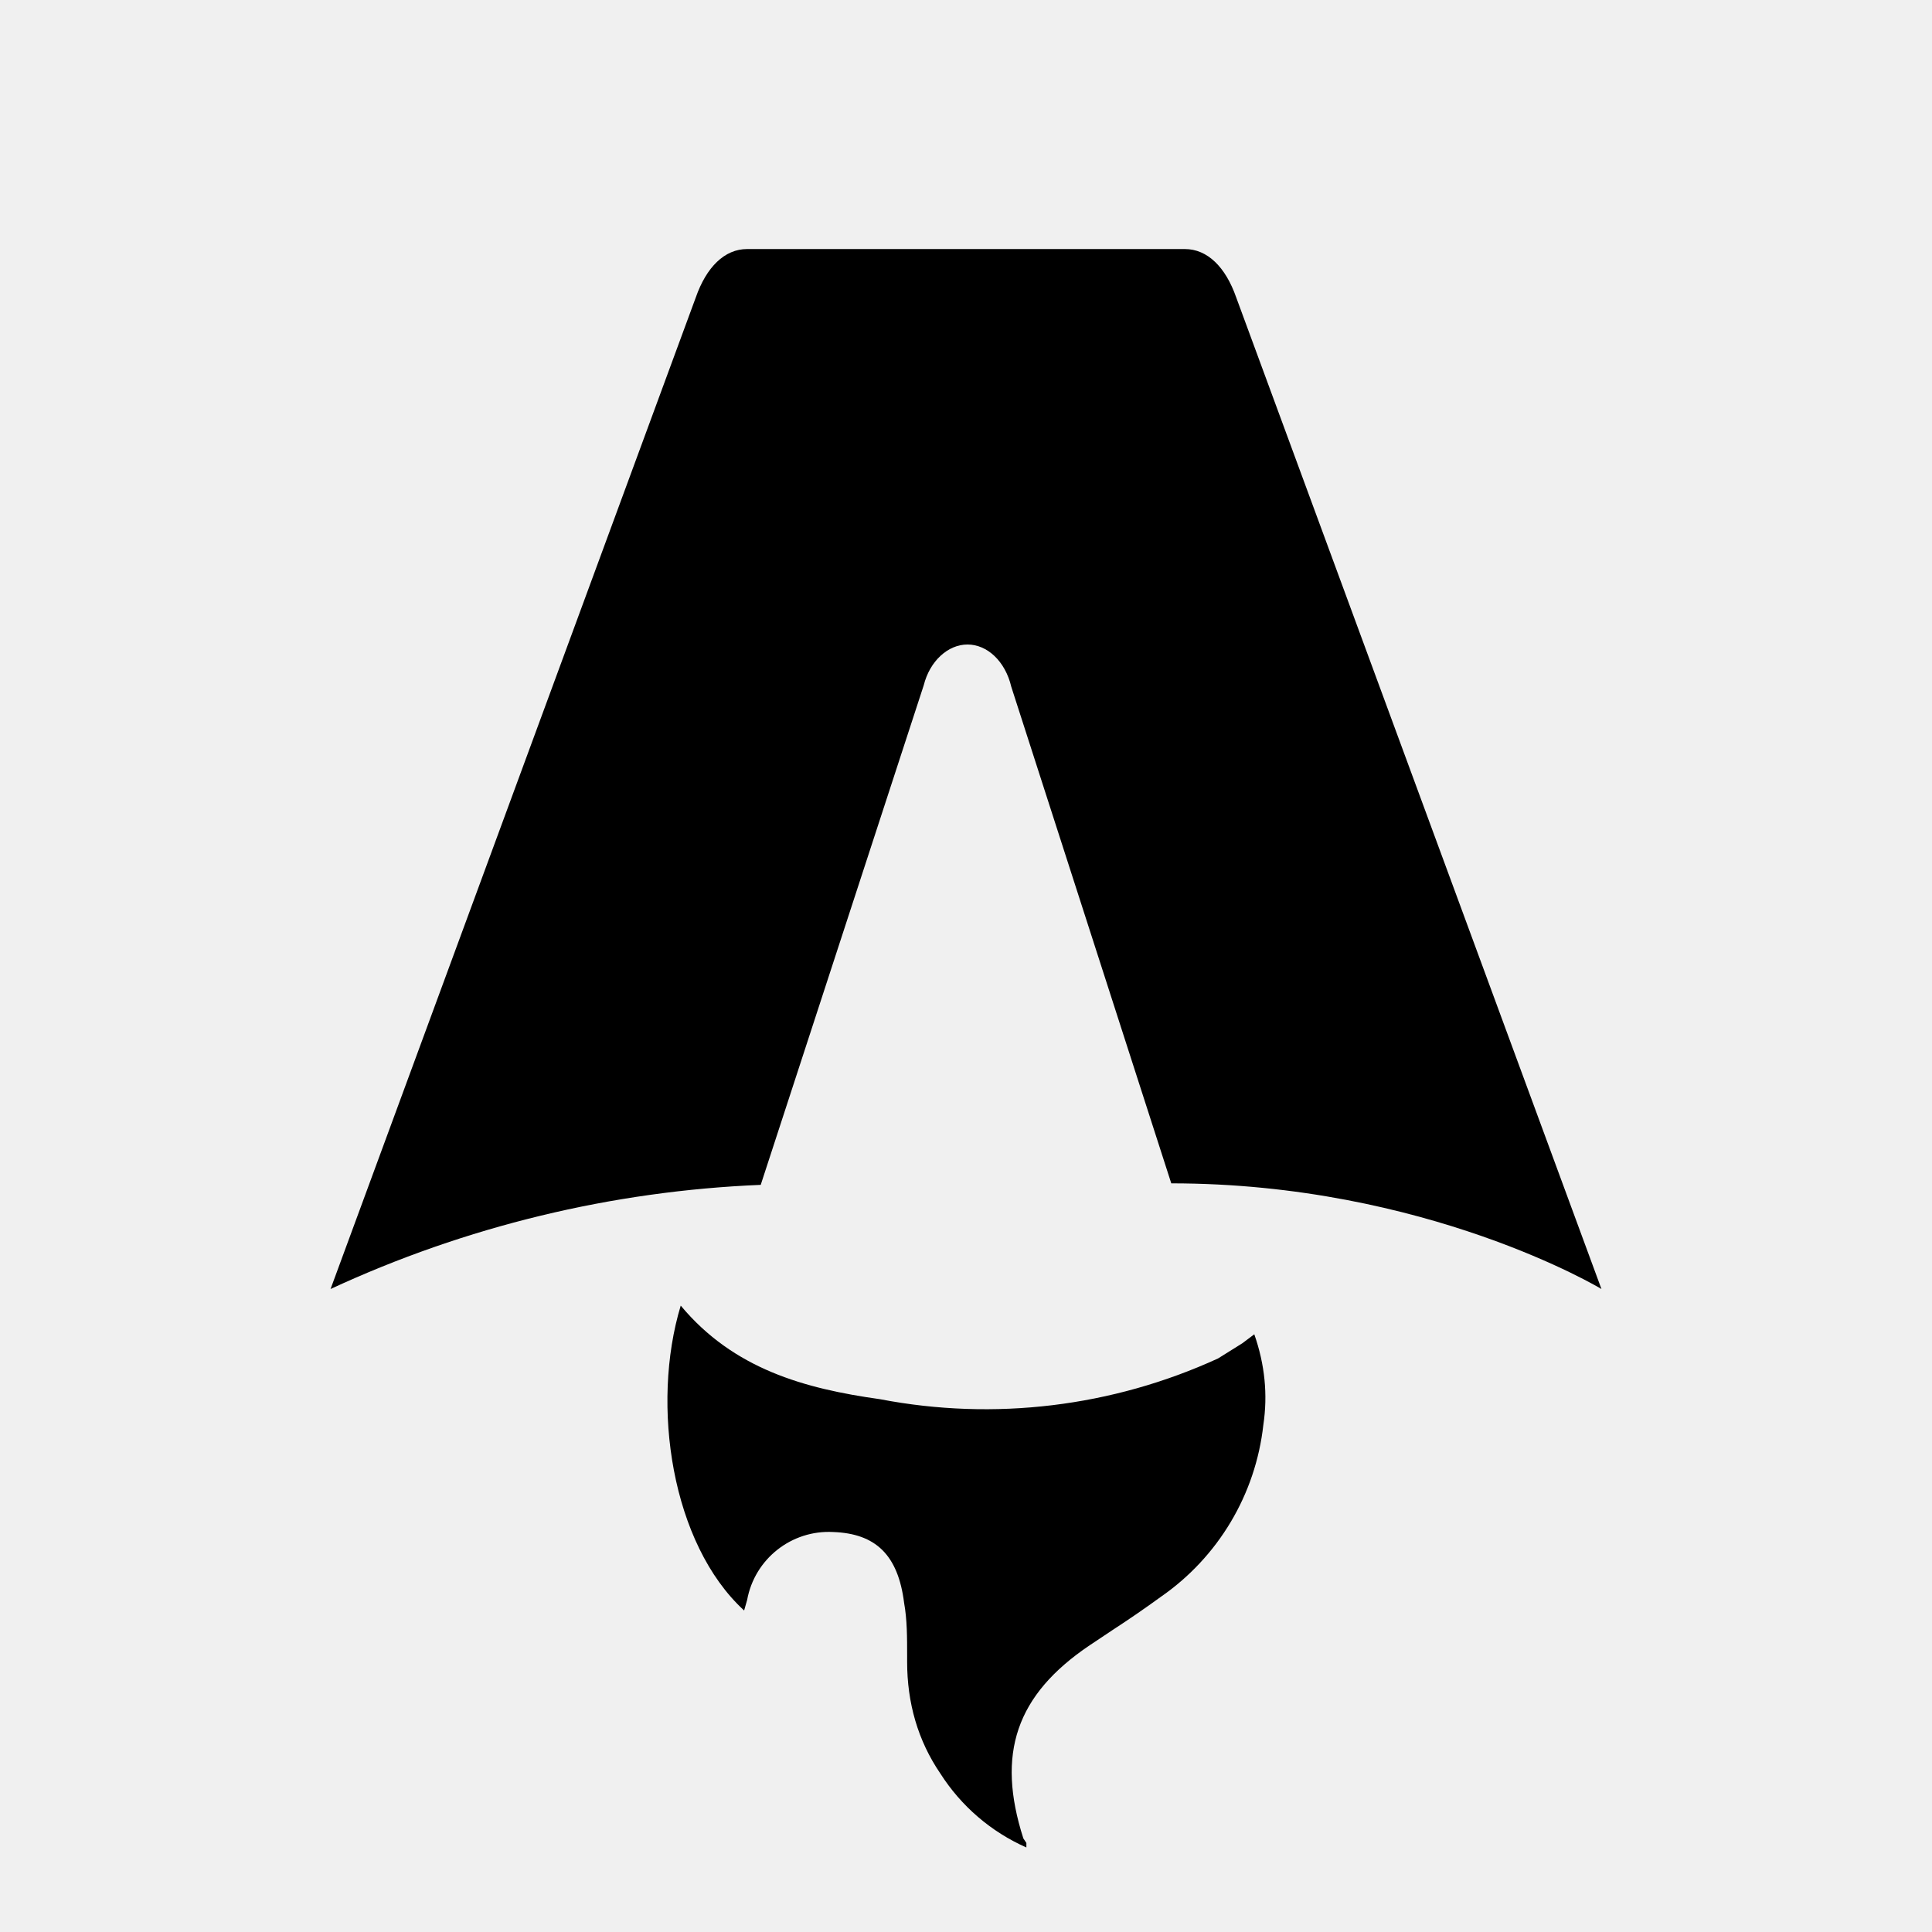
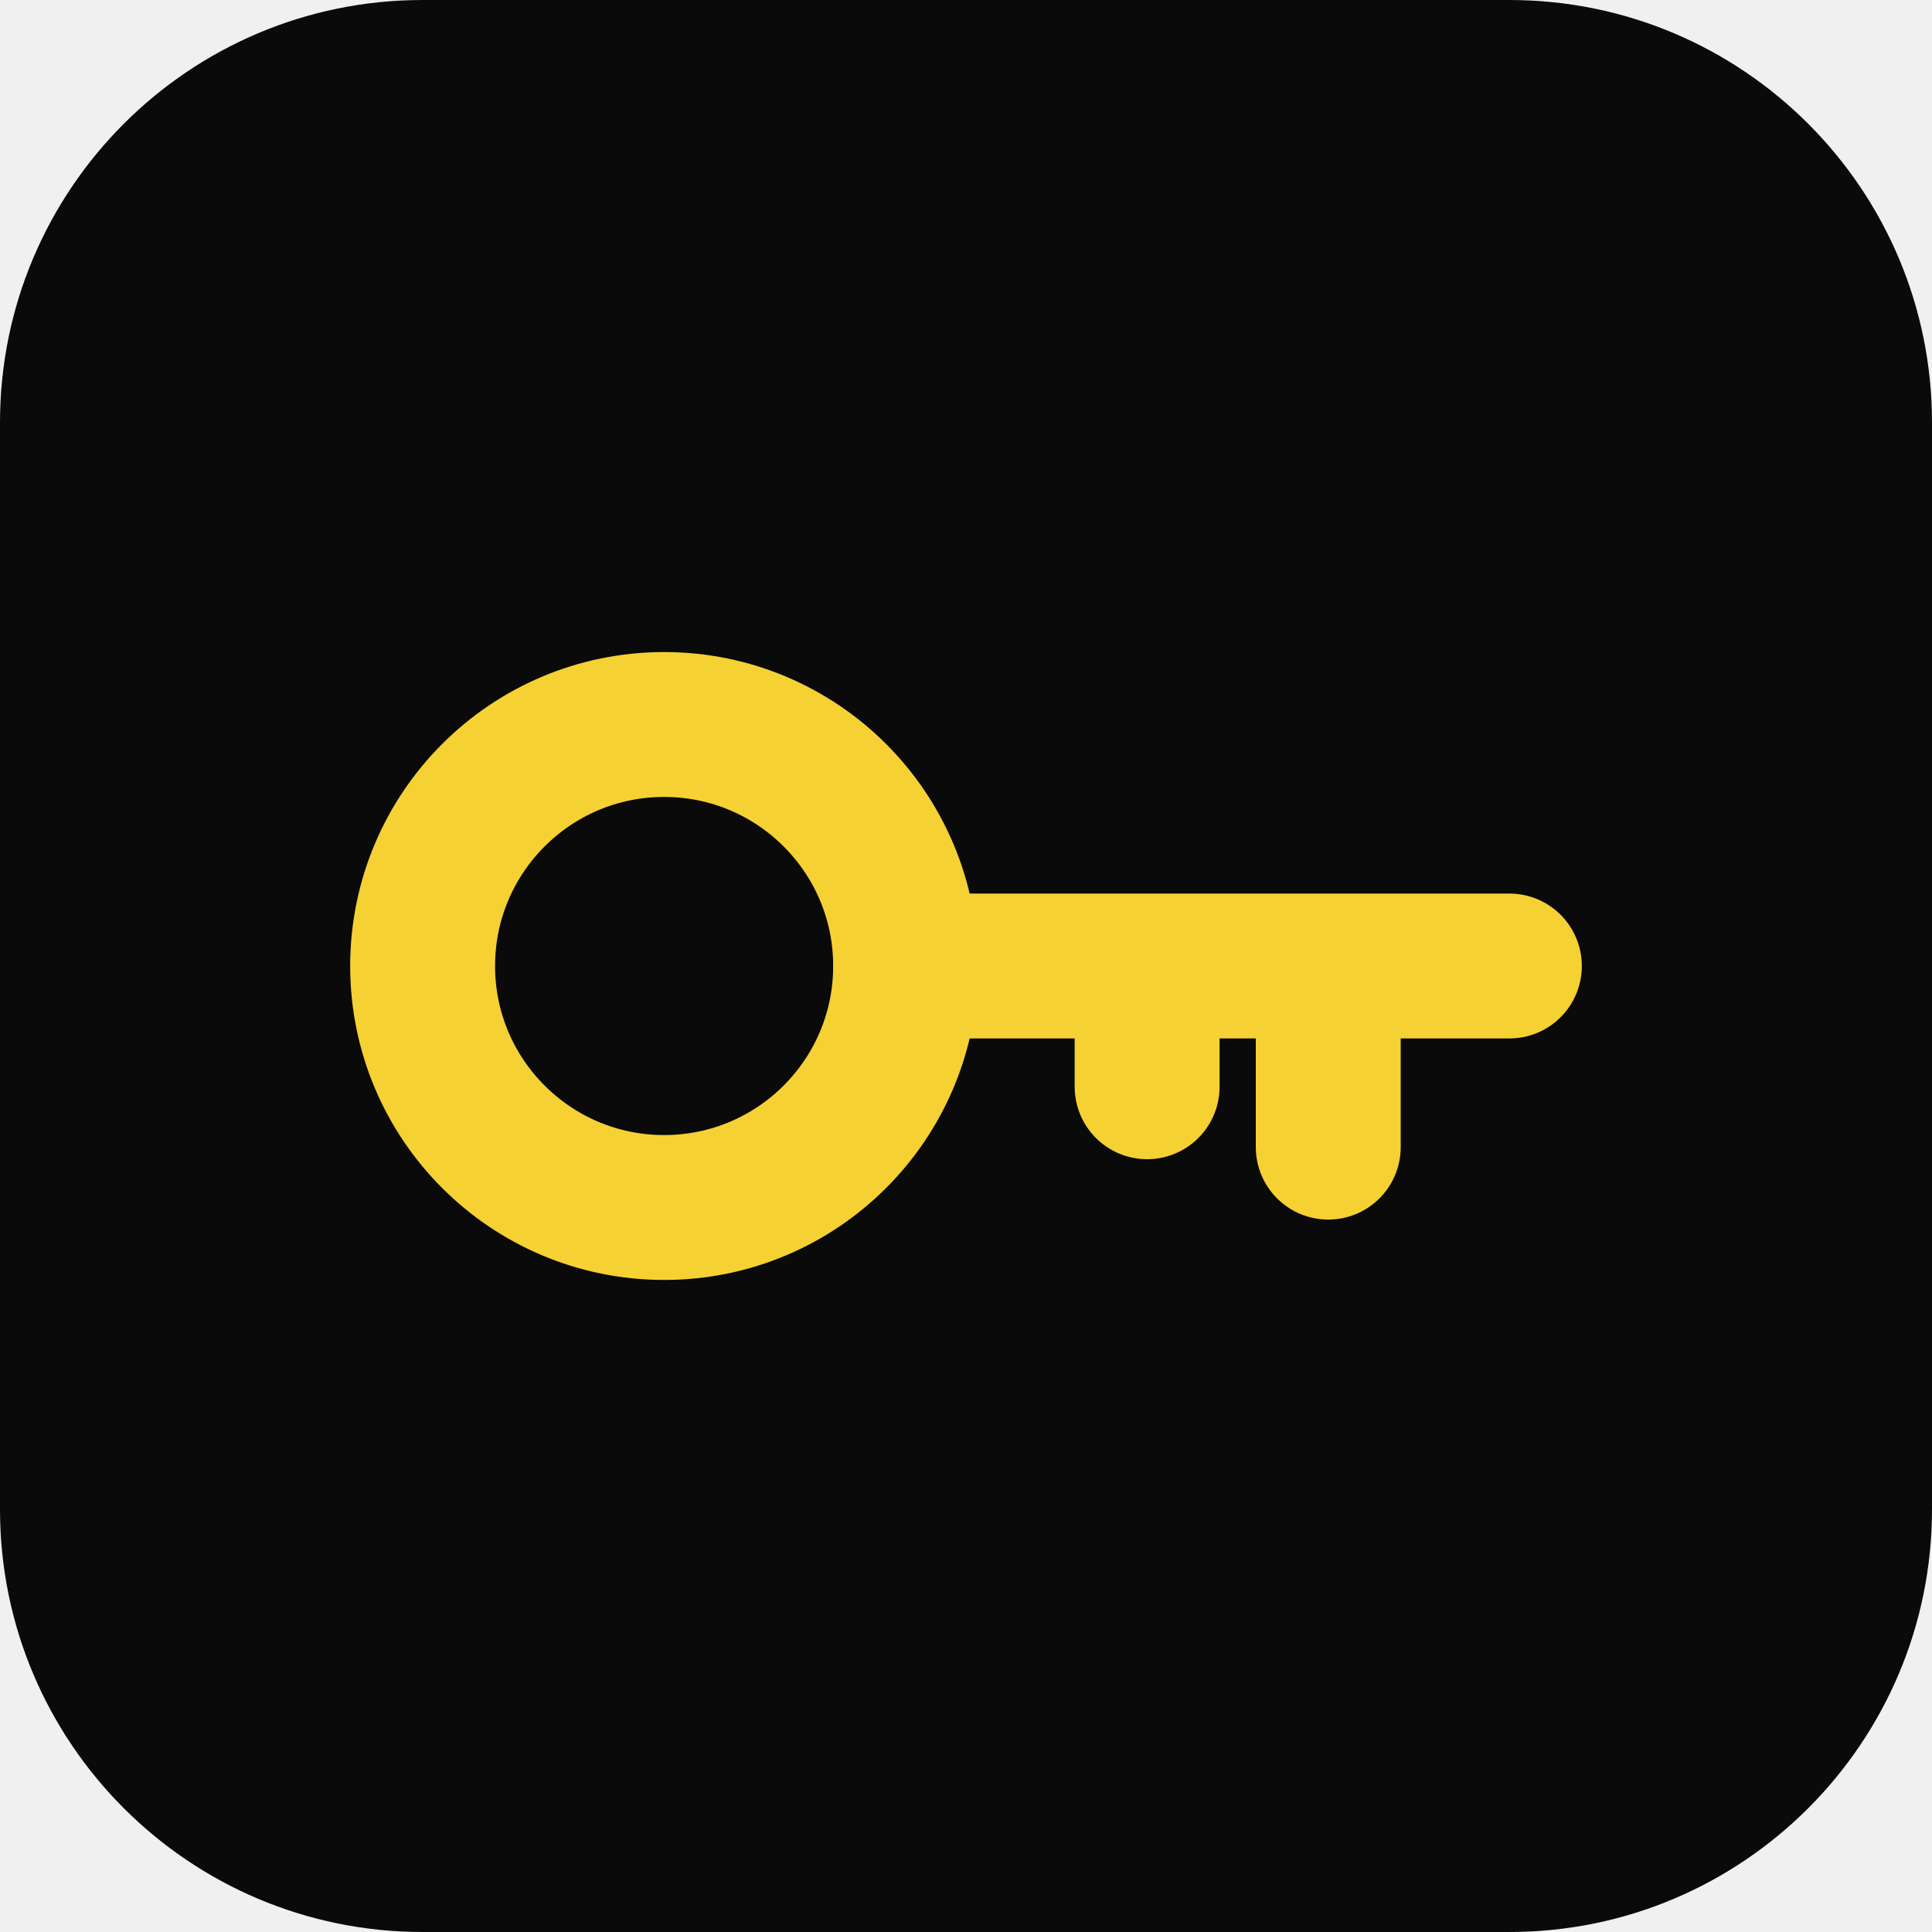
- <svg xmlns="http://www.w3.org/2000/svg" fill="none" viewBox="0 0 128 128">
-   <path d="M50.4 78.5a75.1 75.1 0 0 0-28.5 6.9l24.2-65.7c.7-2 1.9-3.2 3.4-3.2h29c1.5 0 2.7 1.2 3.4 3.2l24.2 65.7s-11.6-7-28.5-7L67 45.5c-.4-1.7-1.6-2.8-2.9-2.8-1.3 0-2.5 1.1-2.9 2.7L50.4 78.5Zm-1.1 28.2Zm-4.2-20.2c-2 6.6-.6 15.8 4.2 20.2a17.5 17.5 0 0 1 .2-.7 5.5 5.5 0 0 1 5.7-4.5c2.8.1 4.3 1.5 4.7 4.7.2 1.1.2 2.3.2 3.5v.4c0 2.7.7 5.2 2.2 7.4a13 13 0 0 0 5.7 4.9v-.3l-.2-.3c-1.8-5.6-.5-9.5 4.4-12.8l1.5-1a73 73 0 0 0 3.2-2.2 16 16 0 0 0 6.8-11.4c.3-2 .1-4-.6-6l-.8.6-1.6 1a37 37 0 0 1-22.4 2.7c-5-.7-9.7-2-13.2-6.2Z" />
-   <style>
-         path { fill: #000; }
-         @media (prefers-color-scheme: dark) {
-             path { fill: #FFF; }
-         }
-     </style>
+ <svg xmlns="http://www.w3.org/2000/svg" viewBox="0 0 32 32">
+   <rect width="32" height="32" rx="7" fill="#0a0a0b" />
+   <g fill="none" stroke="#f5d133" stroke-width="2.4" stroke-linecap="round" stroke-linejoin="round" transform="translate(3.5 4)">
+     <circle cx="7.5" cy="12" r="4" />
+     <path d="M11.5 12h10M18.5 12v3M15.5 12v2" />
+   </g>
</svg>
